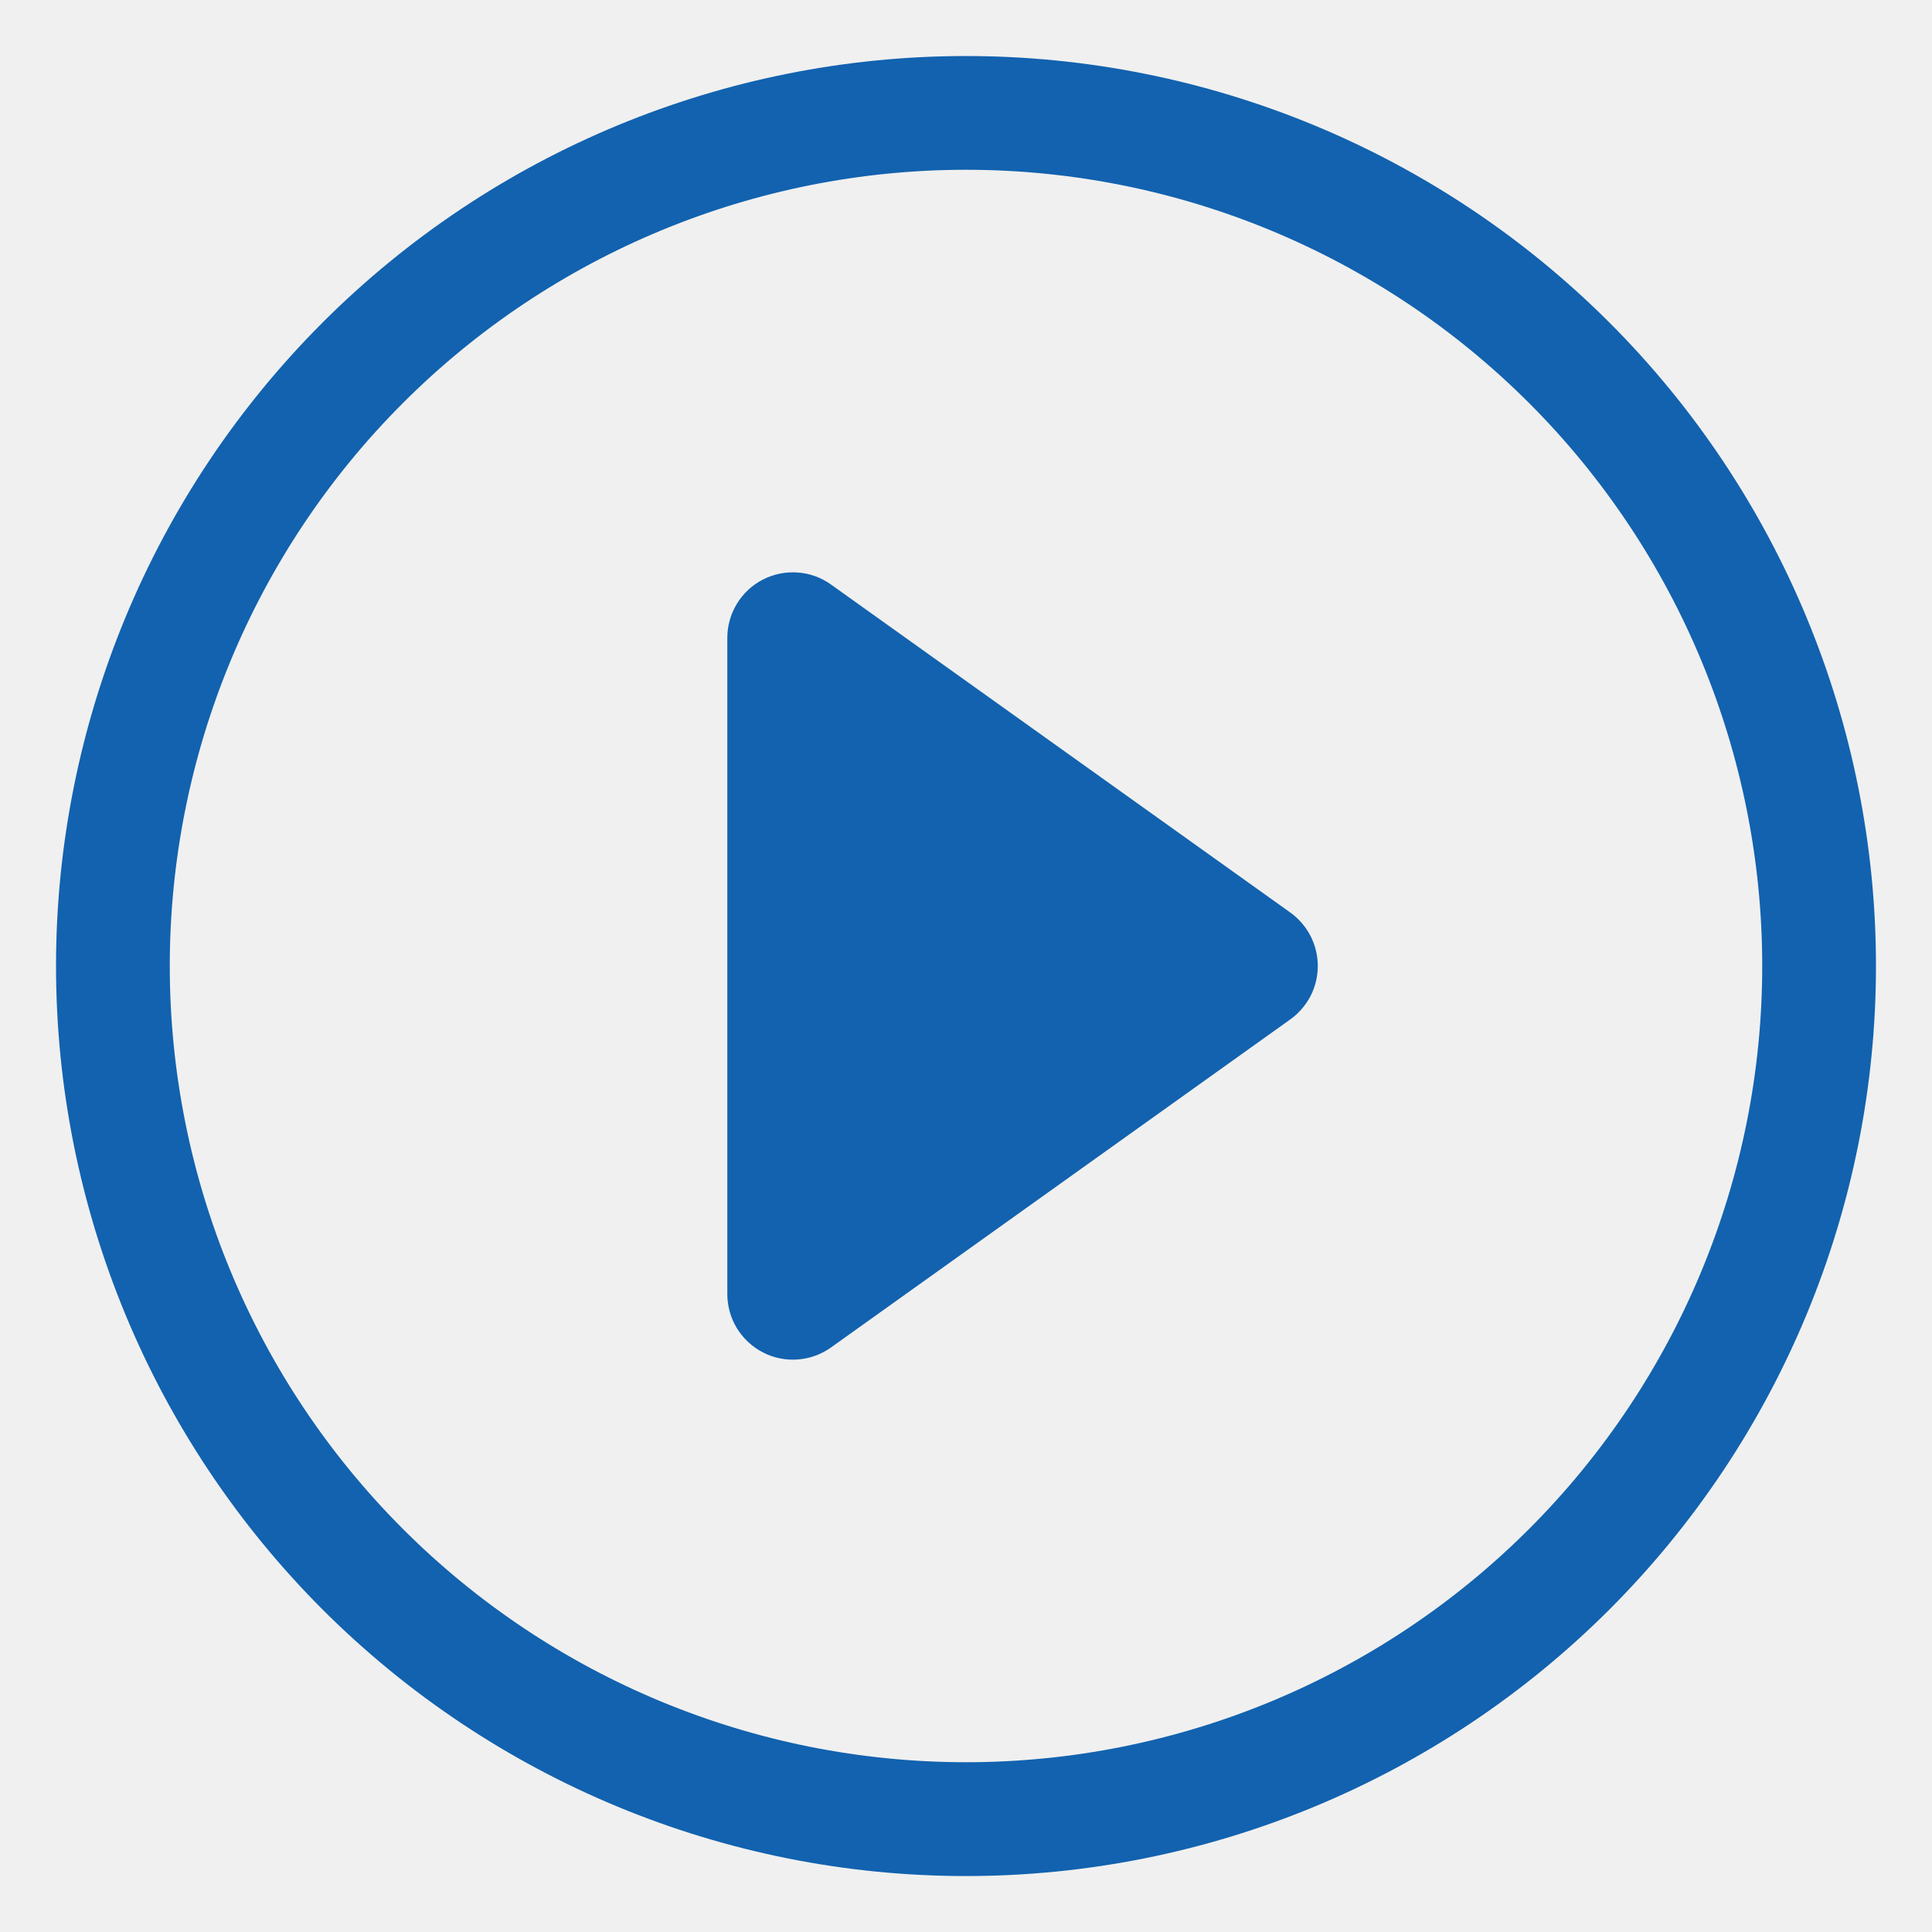
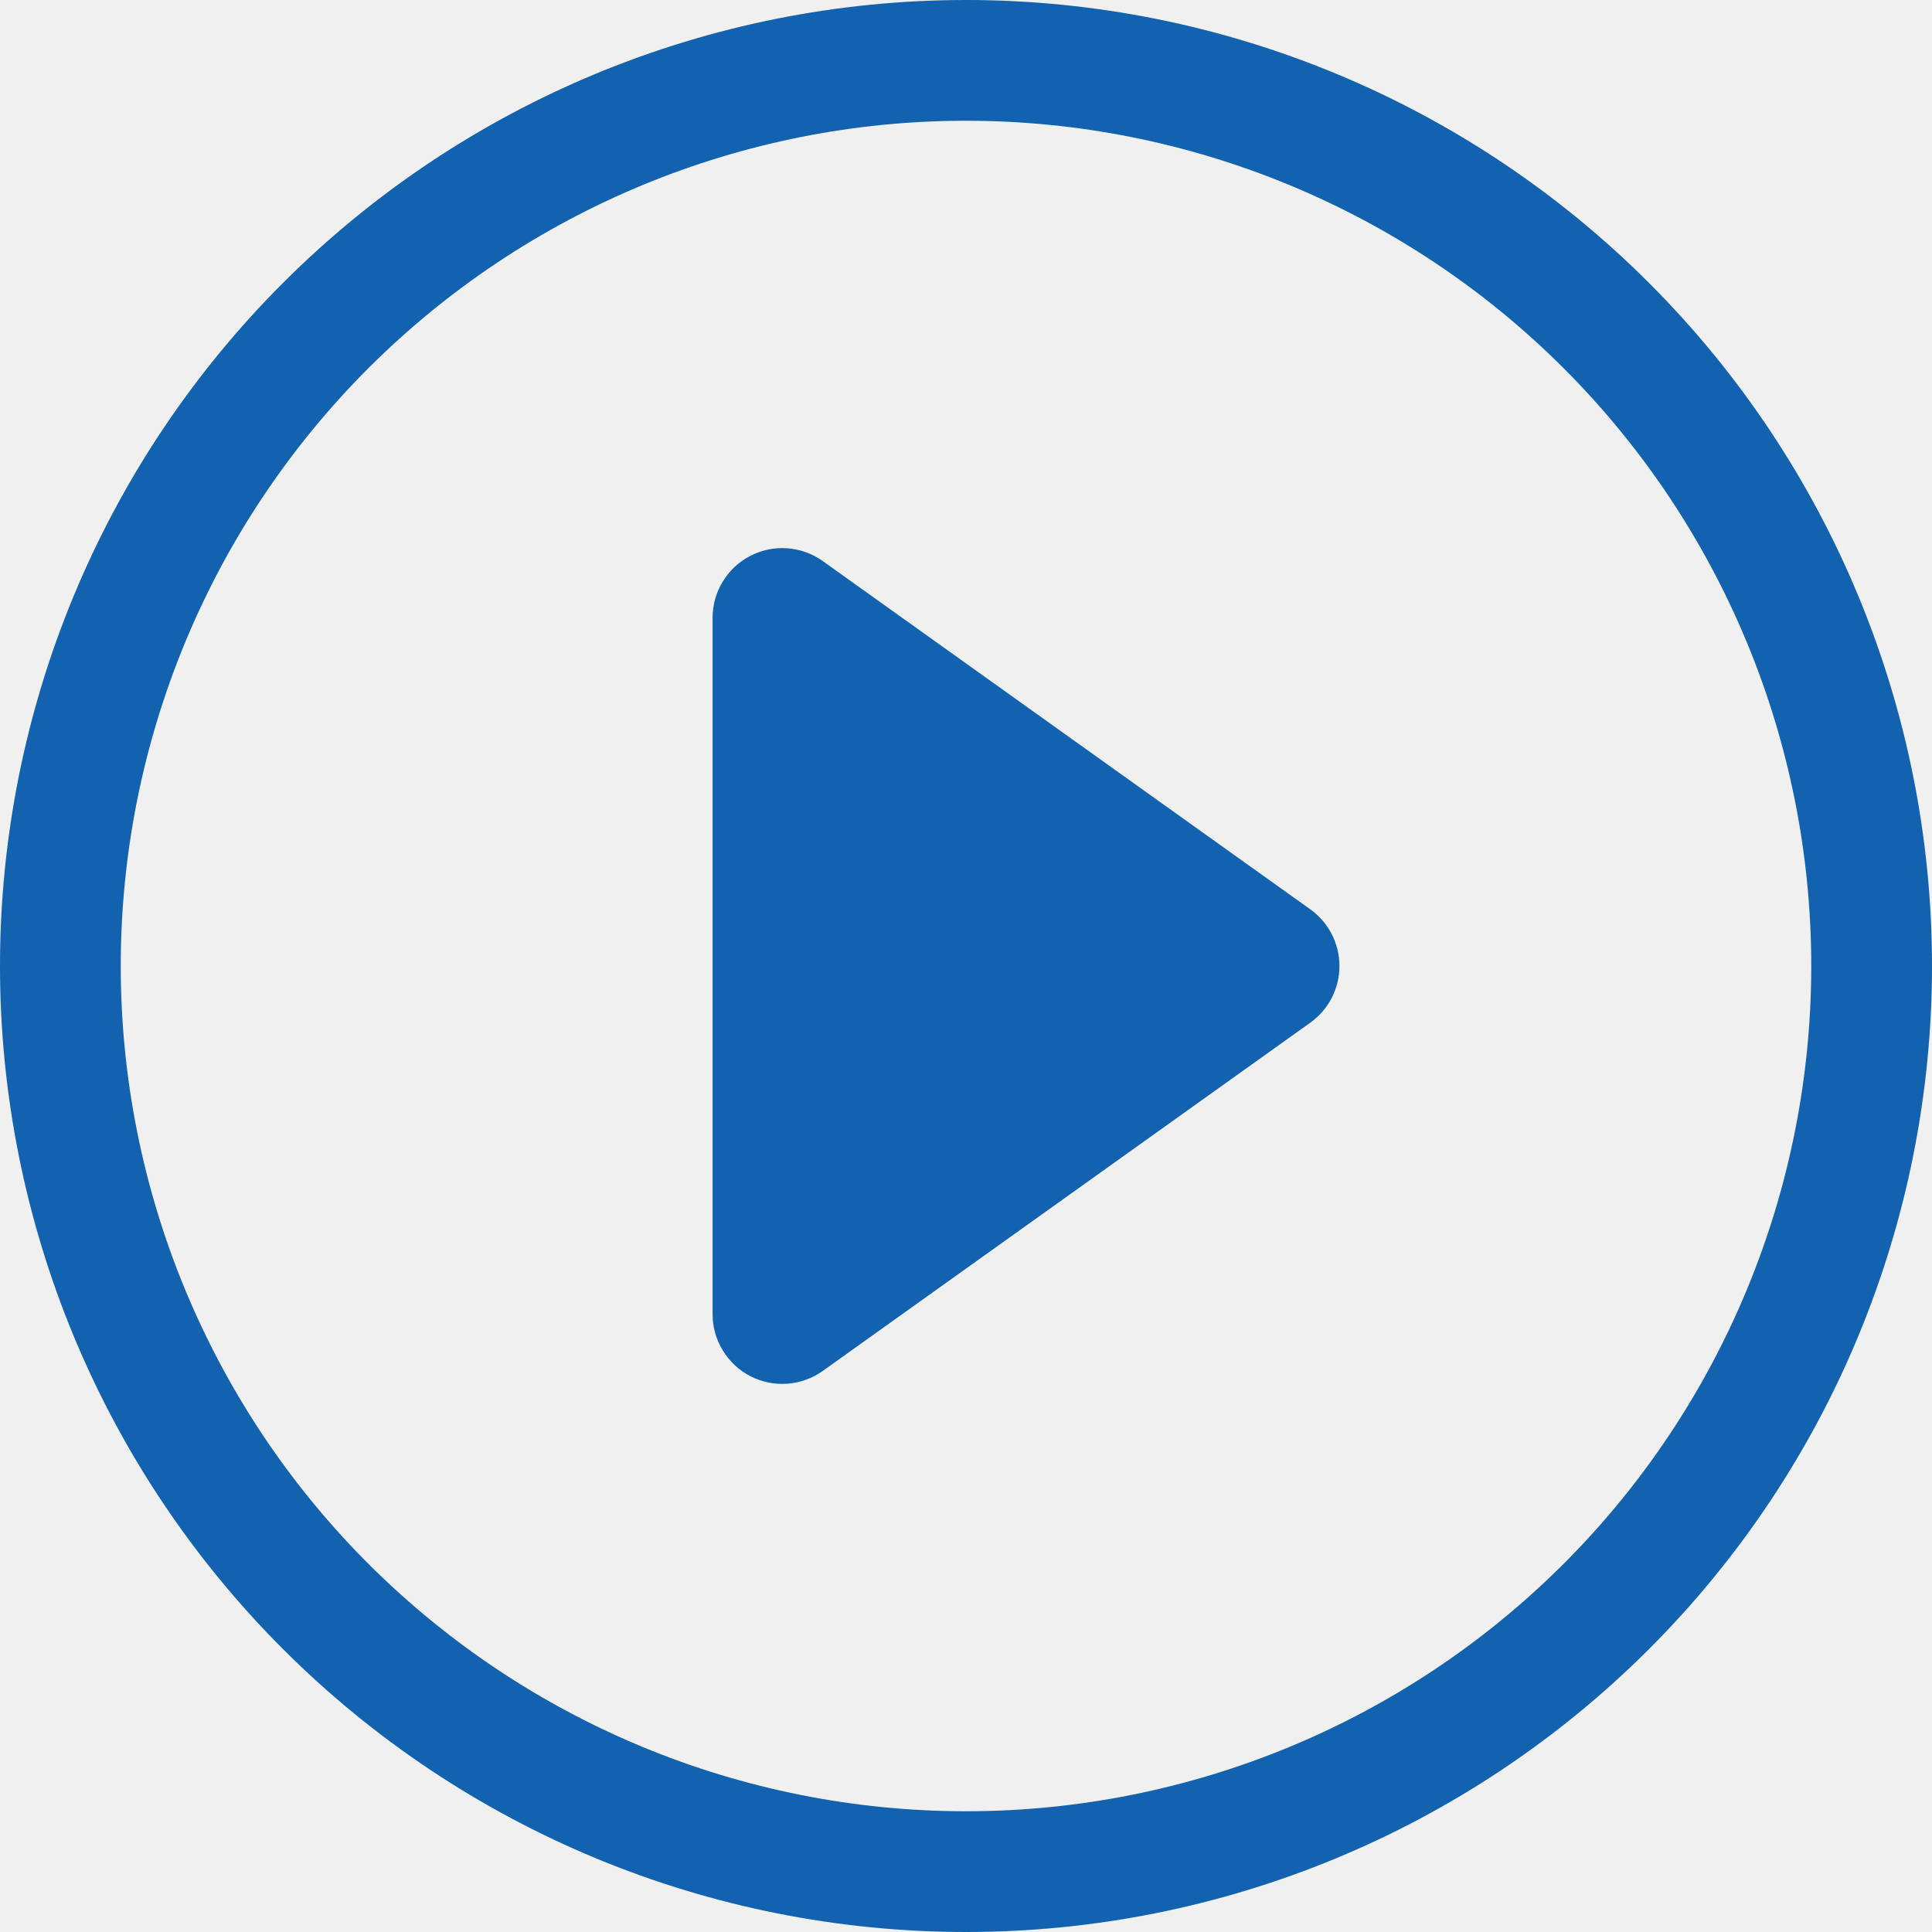
<svg xmlns="http://www.w3.org/2000/svg" width="24" height="24" viewBox="0 0 24 24" fill="none">
-   <g clip-path="url(#clip0_4355_1444)">
-     <path d="M12 21.891C9.377 21.891 6.861 20.849 5.006 18.994C3.151 17.139 2.109 14.623 2.109 12C2.109 9.377 3.151 6.861 5.006 5.006C6.861 3.151 9.377 2.109 12 2.109C14.623 2.109 17.139 3.151 18.994 5.006C20.849 6.861 21.891 9.377 21.891 12C21.891 14.623 20.849 17.139 18.994 18.994C17.139 20.849 14.623 21.891 12 21.891ZM12 23.305C14.998 23.305 17.873 22.113 19.993 19.994C22.113 17.873 23.304 14.998 23.304 12C23.304 9.002 22.113 6.127 19.993 4.007C17.873 1.887 14.998 0.696 12 0.696C9.002 0.696 6.127 1.887 4.007 4.007C1.887 6.127 0.696 9.002 0.696 12C0.696 14.998 1.887 17.873 4.007 19.994C6.127 22.113 9.002 23.305 12 23.305Z" fill="#1262AF" />
-     <path d="M9.476 7.2C9.61 7.131 9.759 7.101 9.909 7.112C10.058 7.122 10.202 7.174 10.324 7.262L16.029 11.336C16.134 11.412 16.22 11.511 16.28 11.627C16.339 11.742 16.37 11.87 16.37 12C16.37 12.13 16.339 12.258 16.28 12.373C16.22 12.488 16.134 12.588 16.029 12.663L10.324 16.738C10.202 16.825 10.059 16.877 9.909 16.888C9.76 16.899 9.61 16.869 9.477 16.8C9.344 16.731 9.232 16.627 9.154 16.5C9.076 16.372 9.035 16.224 9.035 16.075V7.925C9.035 7.775 9.076 7.628 9.154 7.5C9.232 7.372 9.343 7.268 9.476 7.2Z" fill="#1262AF" />
-   </g>
-   <defs>
-     <clipPath id="clip0_4355_1444">
-       <rect width="24" height="24" fill="white" />
-     </clipPath>
-   </defs>
+   <path d="M12 22.5C9.215 22.5 6.545 21.394 4.575 19.425C2.606 17.456 1.5 14.785 1.5 12C1.5 9.215 2.606 6.545 4.575 4.575C6.545 2.606 9.215 1.5 12 1.5C14.785 1.5 17.456 2.606 19.425 4.575C21.394 6.545 22.5 9.215 22.5 12C22.5 14.785 21.394 17.456 19.425 19.425C17.456 21.394 14.785 22.5 12 22.5ZM12 24C15.183 24 18.235 22.736 20.485 20.485C22.736 18.235 24 15.183 24 12C24 8.817 22.736 5.765 20.485 3.515C18.235 1.264 15.183 0 12 0C8.817 0 5.765 1.264 3.515 3.515C1.264 5.765 0 8.817 0 12C0 15.183 1.264 18.235 3.515 20.485C5.765 22.736 8.817 24 12 24Z" fill="#1262AF" />
+   <path d="M9.321 6.905C9.463 6.832 9.622 6.799 9.78 6.811C9.939 6.822 10.092 6.878 10.221 6.97L16.277 11.296C16.389 11.376 16.48 11.482 16.543 11.604C16.606 11.726 16.639 11.862 16.639 12C16.639 12.138 16.606 12.274 16.543 12.396C16.48 12.519 16.389 12.624 16.277 12.704L10.221 17.03C10.092 17.122 9.939 17.177 9.781 17.189C9.622 17.201 9.463 17.168 9.322 17.096C9.18 17.023 9.062 16.912 8.979 16.776C8.896 16.641 8.852 16.485 8.852 16.326V7.675C8.852 7.515 8.896 7.359 8.979 7.224C9.061 7.088 9.18 6.977 9.321 6.905Z" fill="#1262AF" />
</svg>
